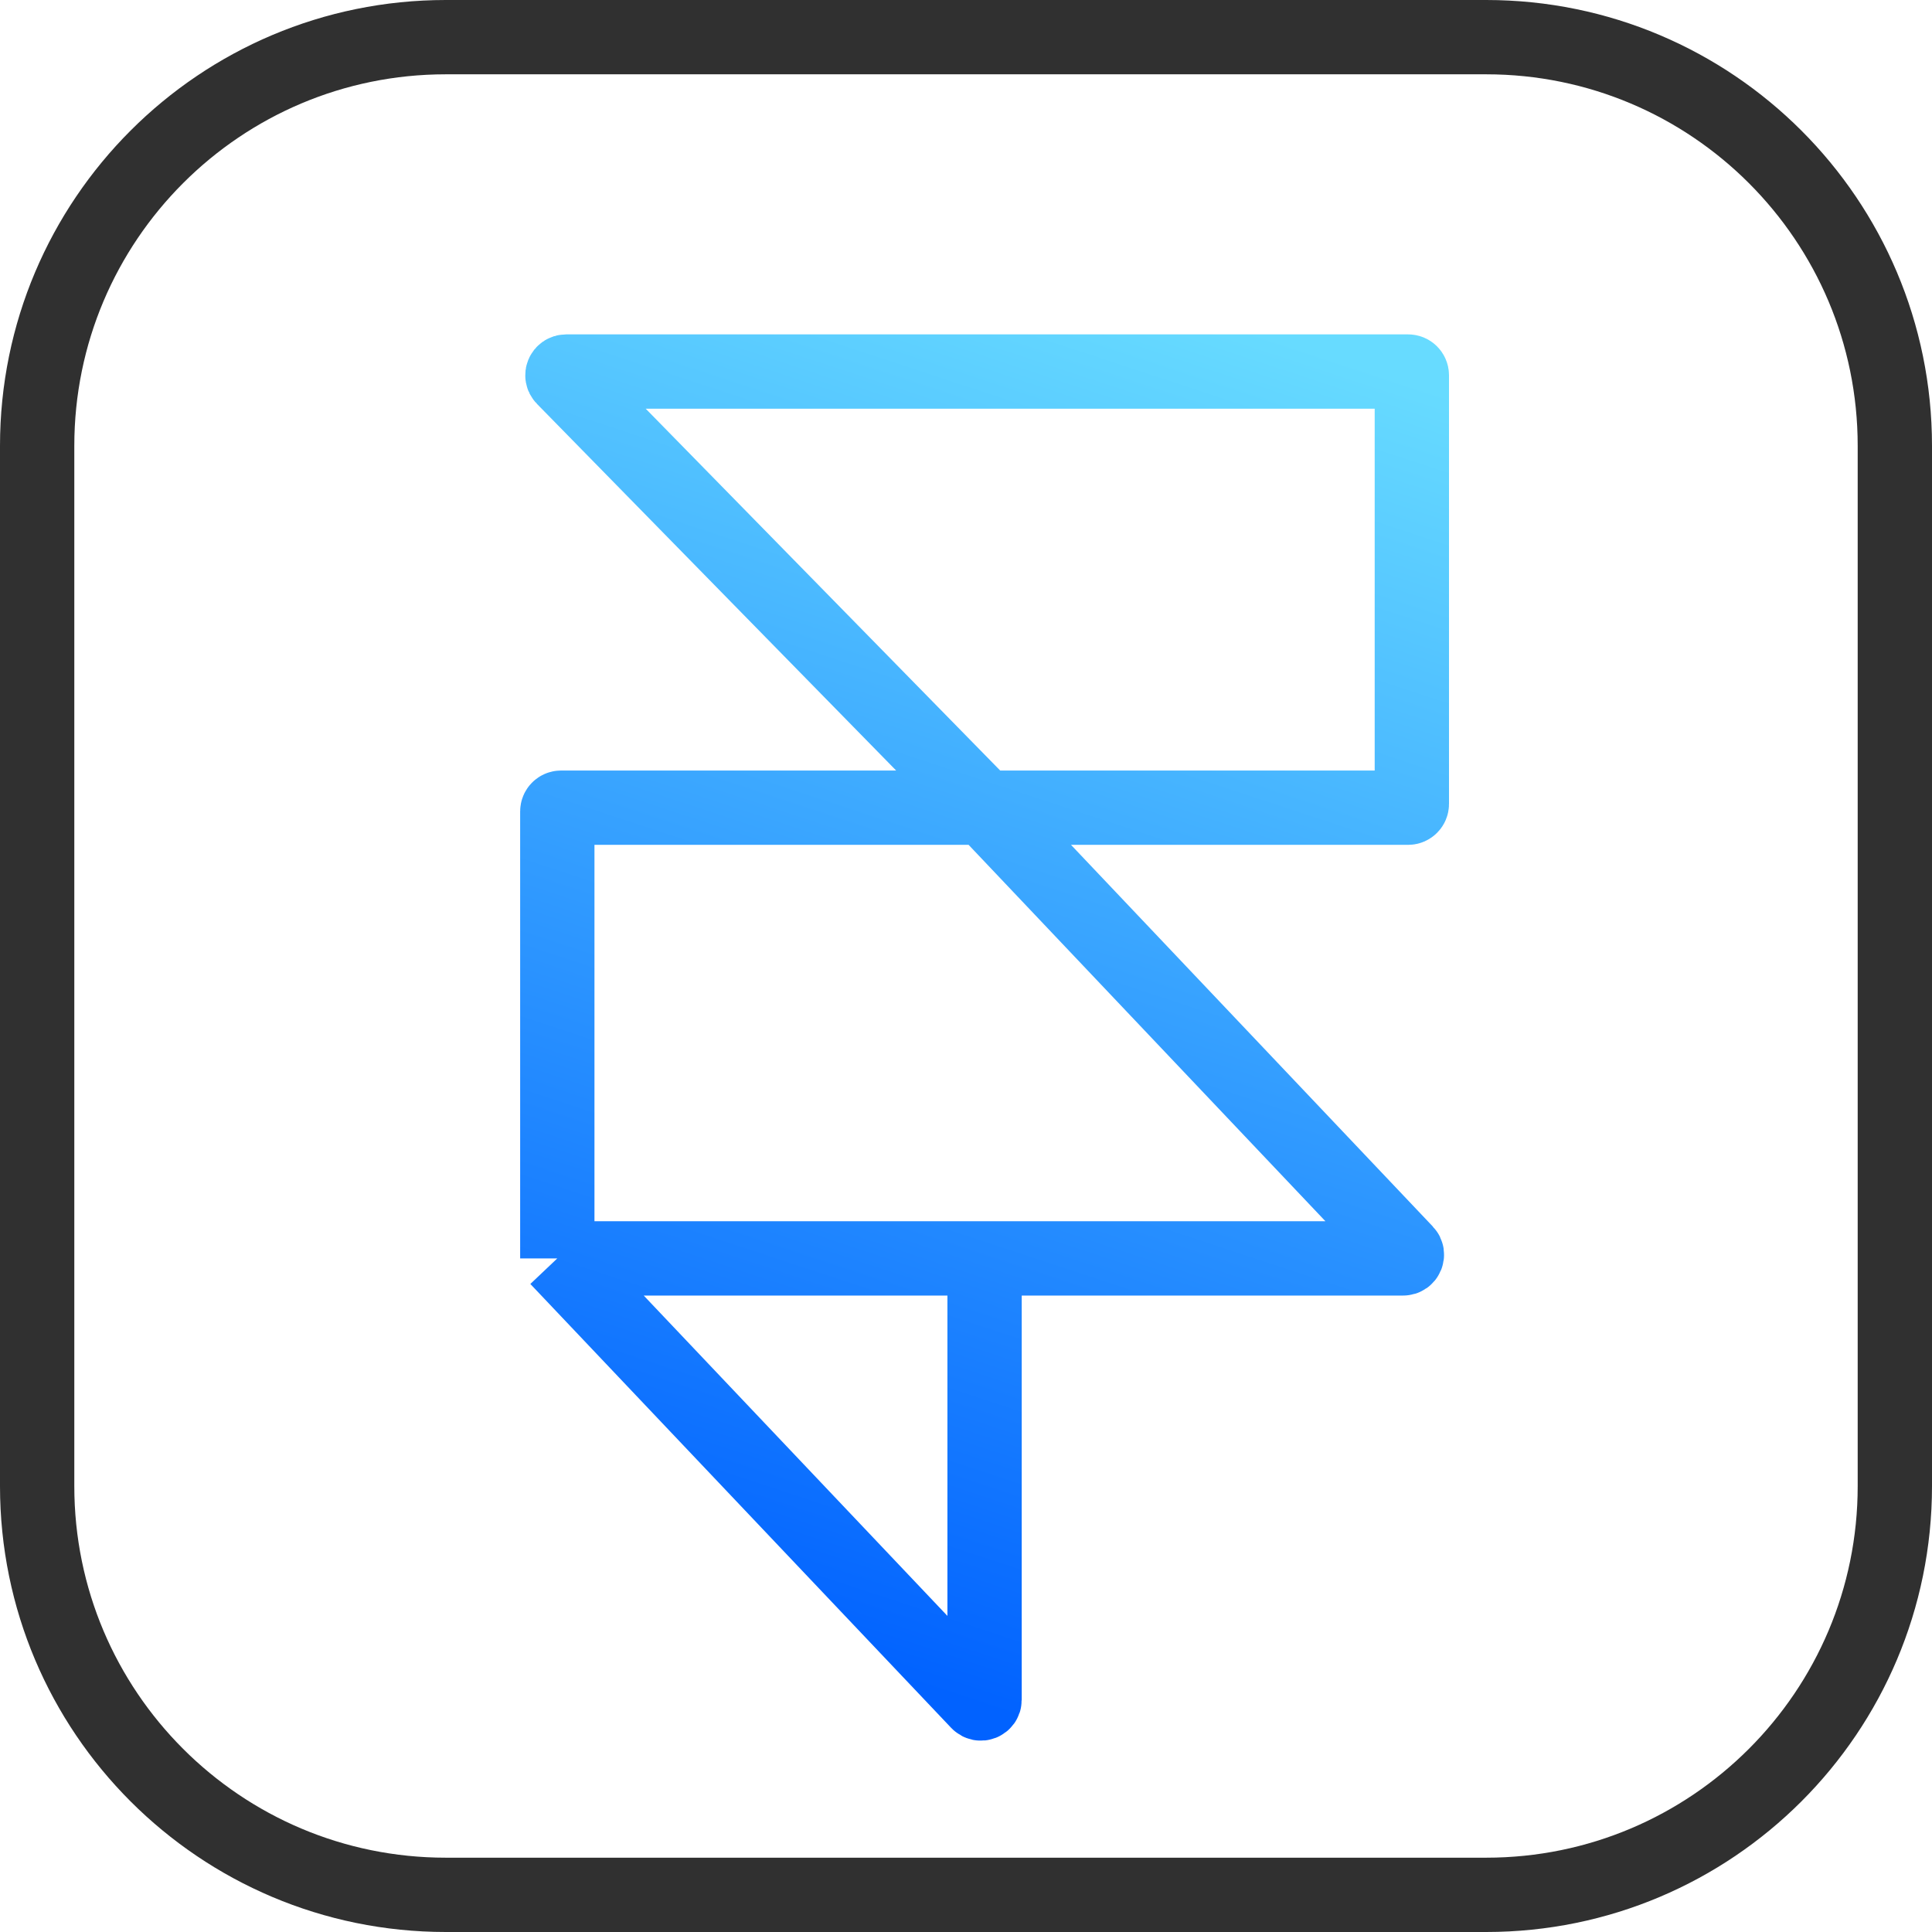
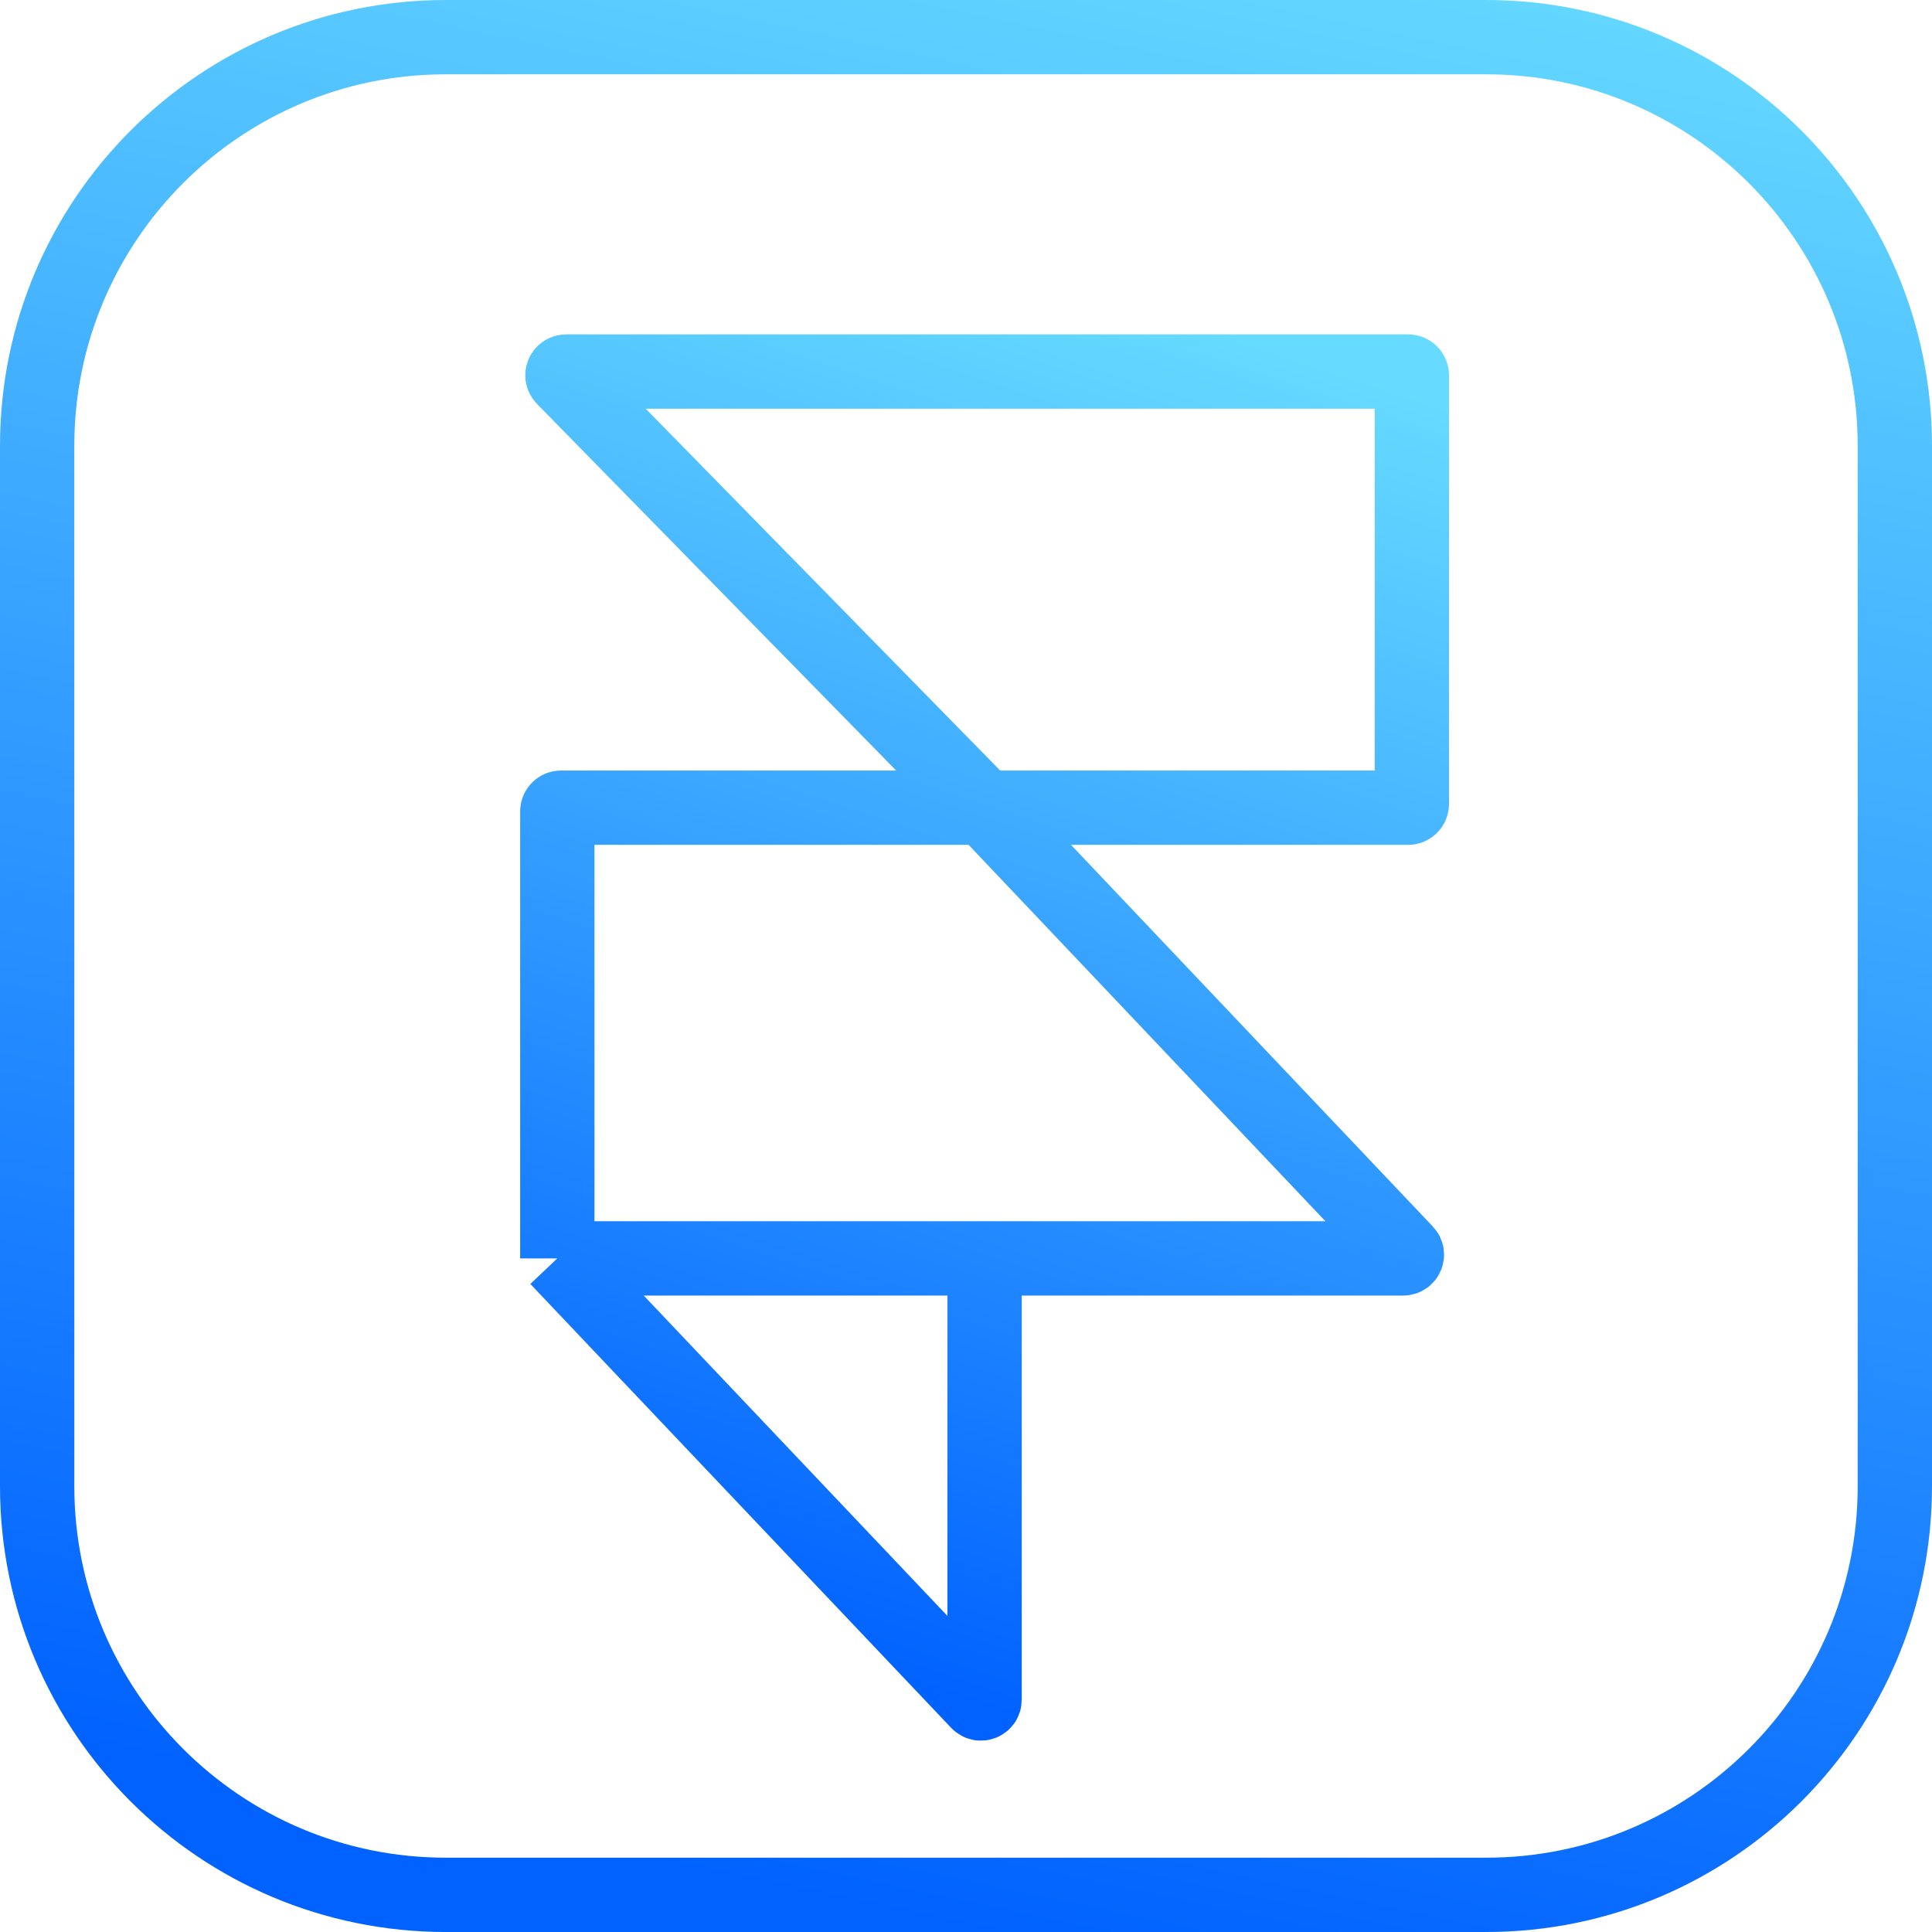
<svg xmlns="http://www.w3.org/2000/svg" width="52" height="52" viewBox="0 0 52 52" fill="none">
-   <rect x="1" y="1" width="50" height="50" rx="11" stroke="#303030" stroke-width="2" />
-   <path d="M15 33.87L26.327 45.818C26.39 45.884 26.5 45.84 26.5 45.749V33.87M15 33.87H26.5M15 33.87V21.839C15 21.784 15.045 21.739 15.1 21.739H26.5M26.5 33.87H37.767C37.855 33.87 37.9 33.764 37.84 33.701L26.5 21.739M26.5 21.739L15.166 10.17C15.104 10.107 15.149 10 15.238 10H37.9C37.955 10 38 10.045 38 10.1V21.639C38 21.694 37.955 21.739 37.9 21.739H26.5Z" stroke="url(#paint0_linear_665_3398)" stroke-width="2" />
+   <rect x="1" y="1" width="50" height="50" rx="11" stroke="url(#paint0_linear_665_3398)" stroke-width="2" />
+   <path d="M15 33.87L26.327 45.818C26.39 45.884 26.5 45.84 26.5 45.749V33.87M15 33.87H26.5M15 33.87V21.839C15 21.784 15.045 21.739 15.1 21.739H26.5M26.5 33.87H37.767C37.855 33.87 37.9 33.764 37.84 33.701L26.5 21.739M26.5 21.739L15.166 10.17C15.104 10.107 15.149 10 15.238 10H37.9C37.955 10 38 10.045 38 10.1V21.639C38 21.694 37.955 21.739 37.9 21.739H26.5Z" stroke="url(#paint1_linear_665_3398)" stroke-width="2" />
  <defs>
-     <linearGradient id="paint0_linear_665_3398" x1="37.148" y1="10" x2="25.384" y2="45.632" gradientUnits="userSpaceOnUse">
+     <linearGradient id="paint0_linear_665_3398" x1="50.074" y1="2.72636e-07" x2="38.547" y2="54.647" gradientUnits="userSpaceOnUse">
+       <stop stop-color="#67DBFF" />
+       <stop offset="1" stop-color="#0162FF" />
+     </linearGradient>
+     <linearGradient id="paint1_linear_665_3398" x1="37.148" y1="10" x2="25.384" y2="45.632" gradientUnits="userSpaceOnUse">
      <stop stop-color="#67DBFF" />
      <stop offset="1" stop-color="#0162FF" />
    </linearGradient>
  </defs>
</svg>
